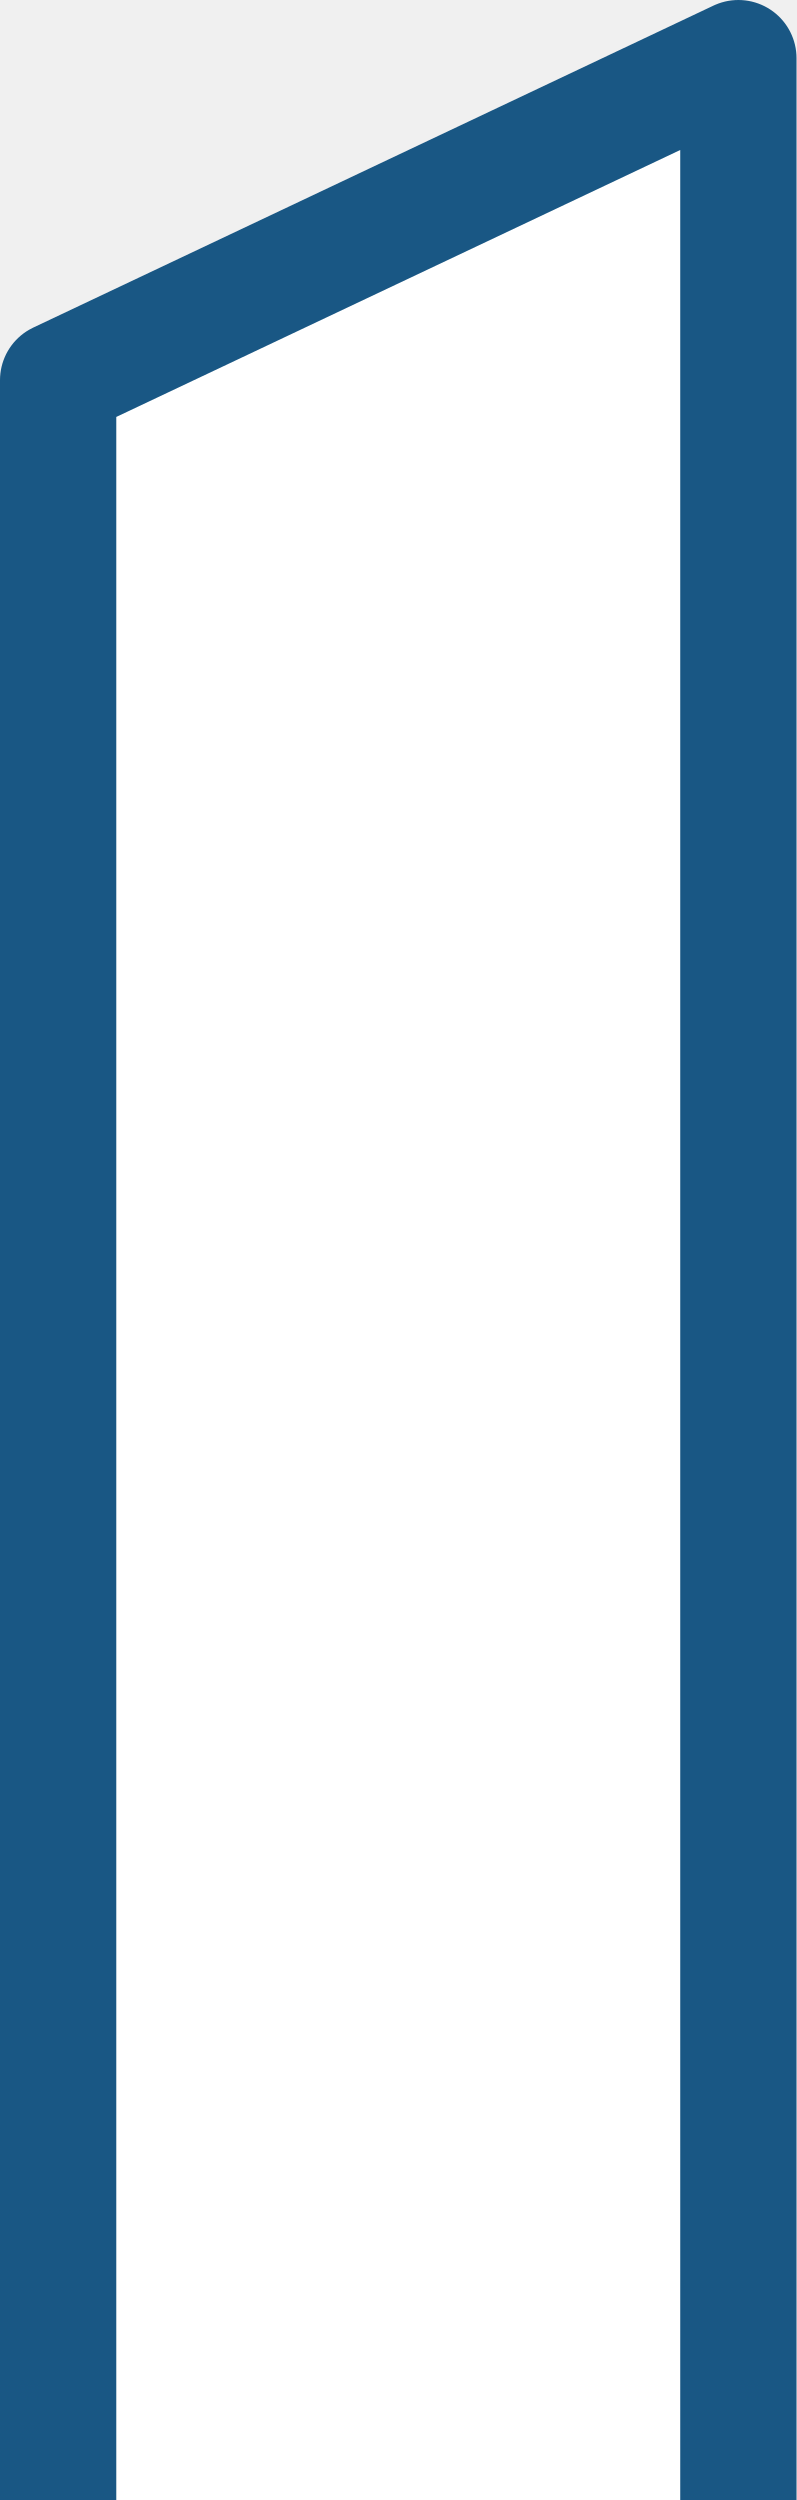
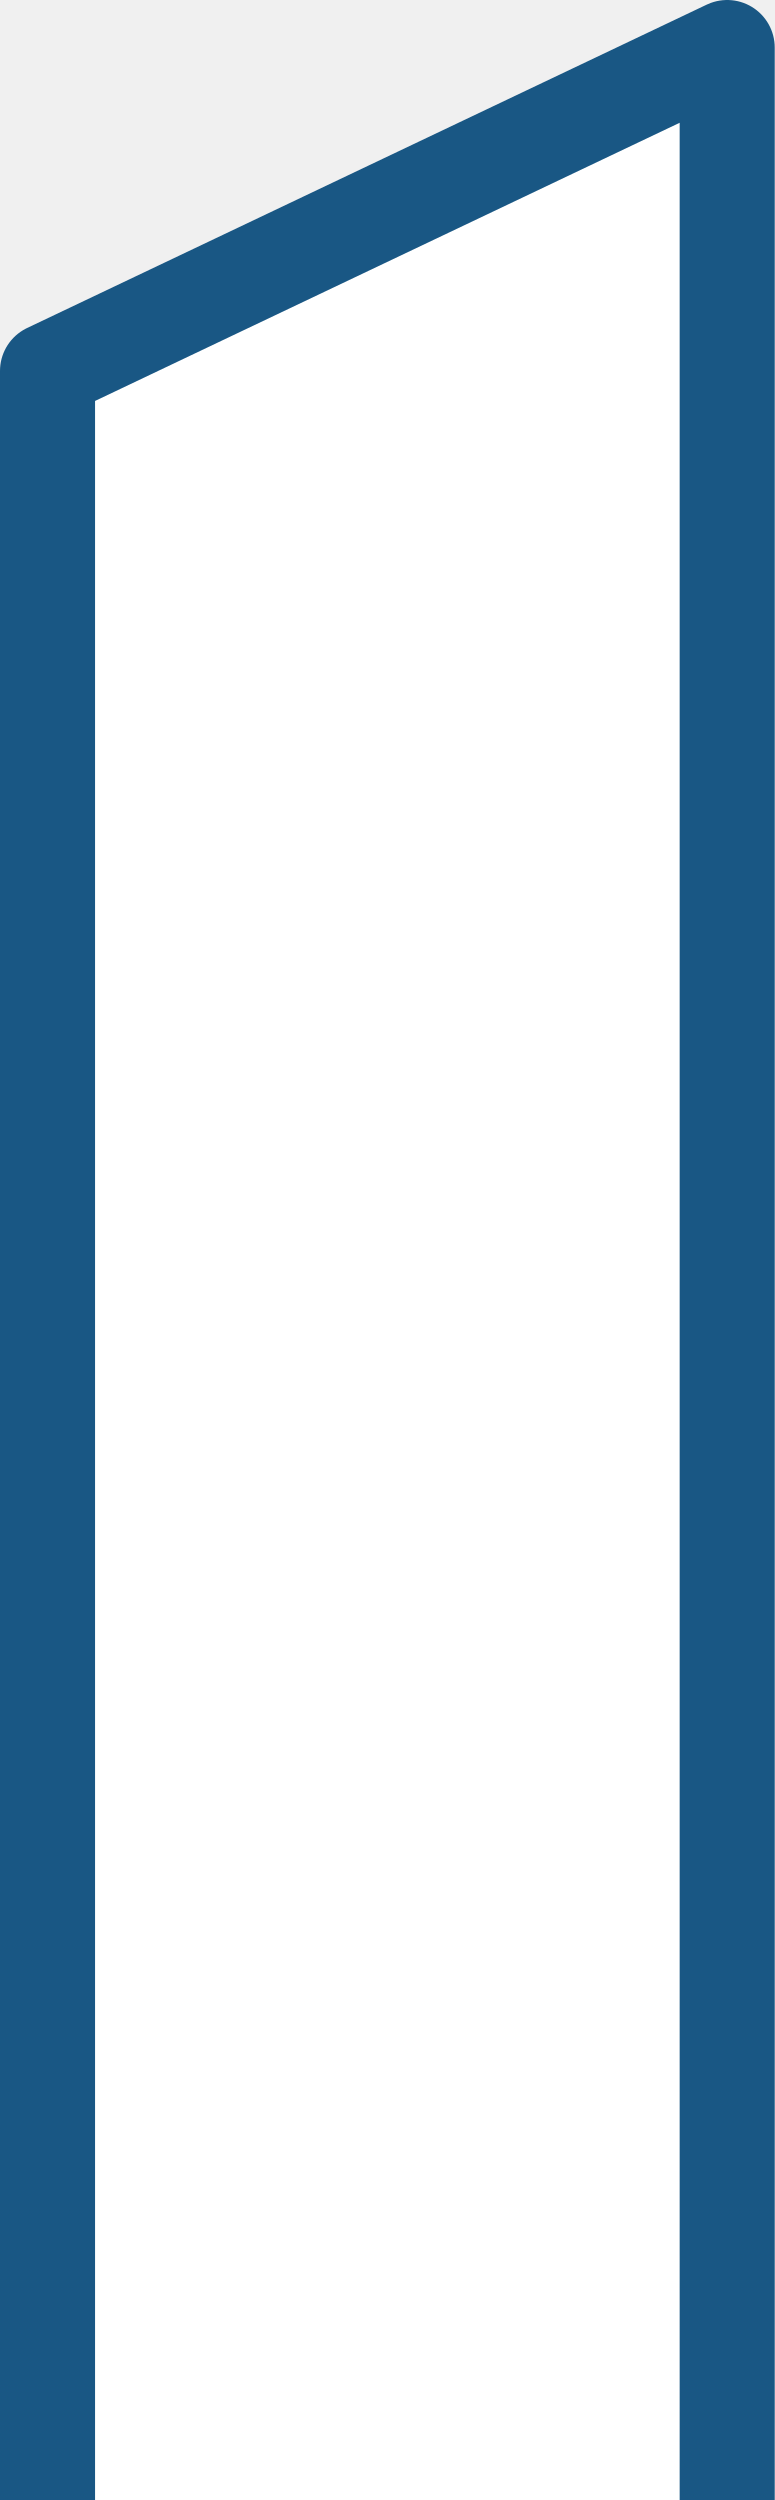
- <svg xmlns="http://www.w3.org/2000/svg" width="137" height="430" viewBox="0 0 137 430" fill="none">
-   <path d="M10 430V65.383L127 10V430" fill="white" />
-   <path d="M10 430V65.383L127 10V430" stroke="#195784" stroke-width="20" stroke-miterlimit="10" stroke-linejoin="round" />
+ <svg xmlns="http://www.w3.org/2000/svg" width="163" height="526" viewBox="0 0 163 526" fill="none">
+   <path d="M10 526V78.042L153 10V526" fill="white" />
+   <path d="M10 526V78.042L153 10V526" stroke="#195784" stroke-width="20" stroke-miterlimit="10" stroke-linejoin="round" />
</svg>
